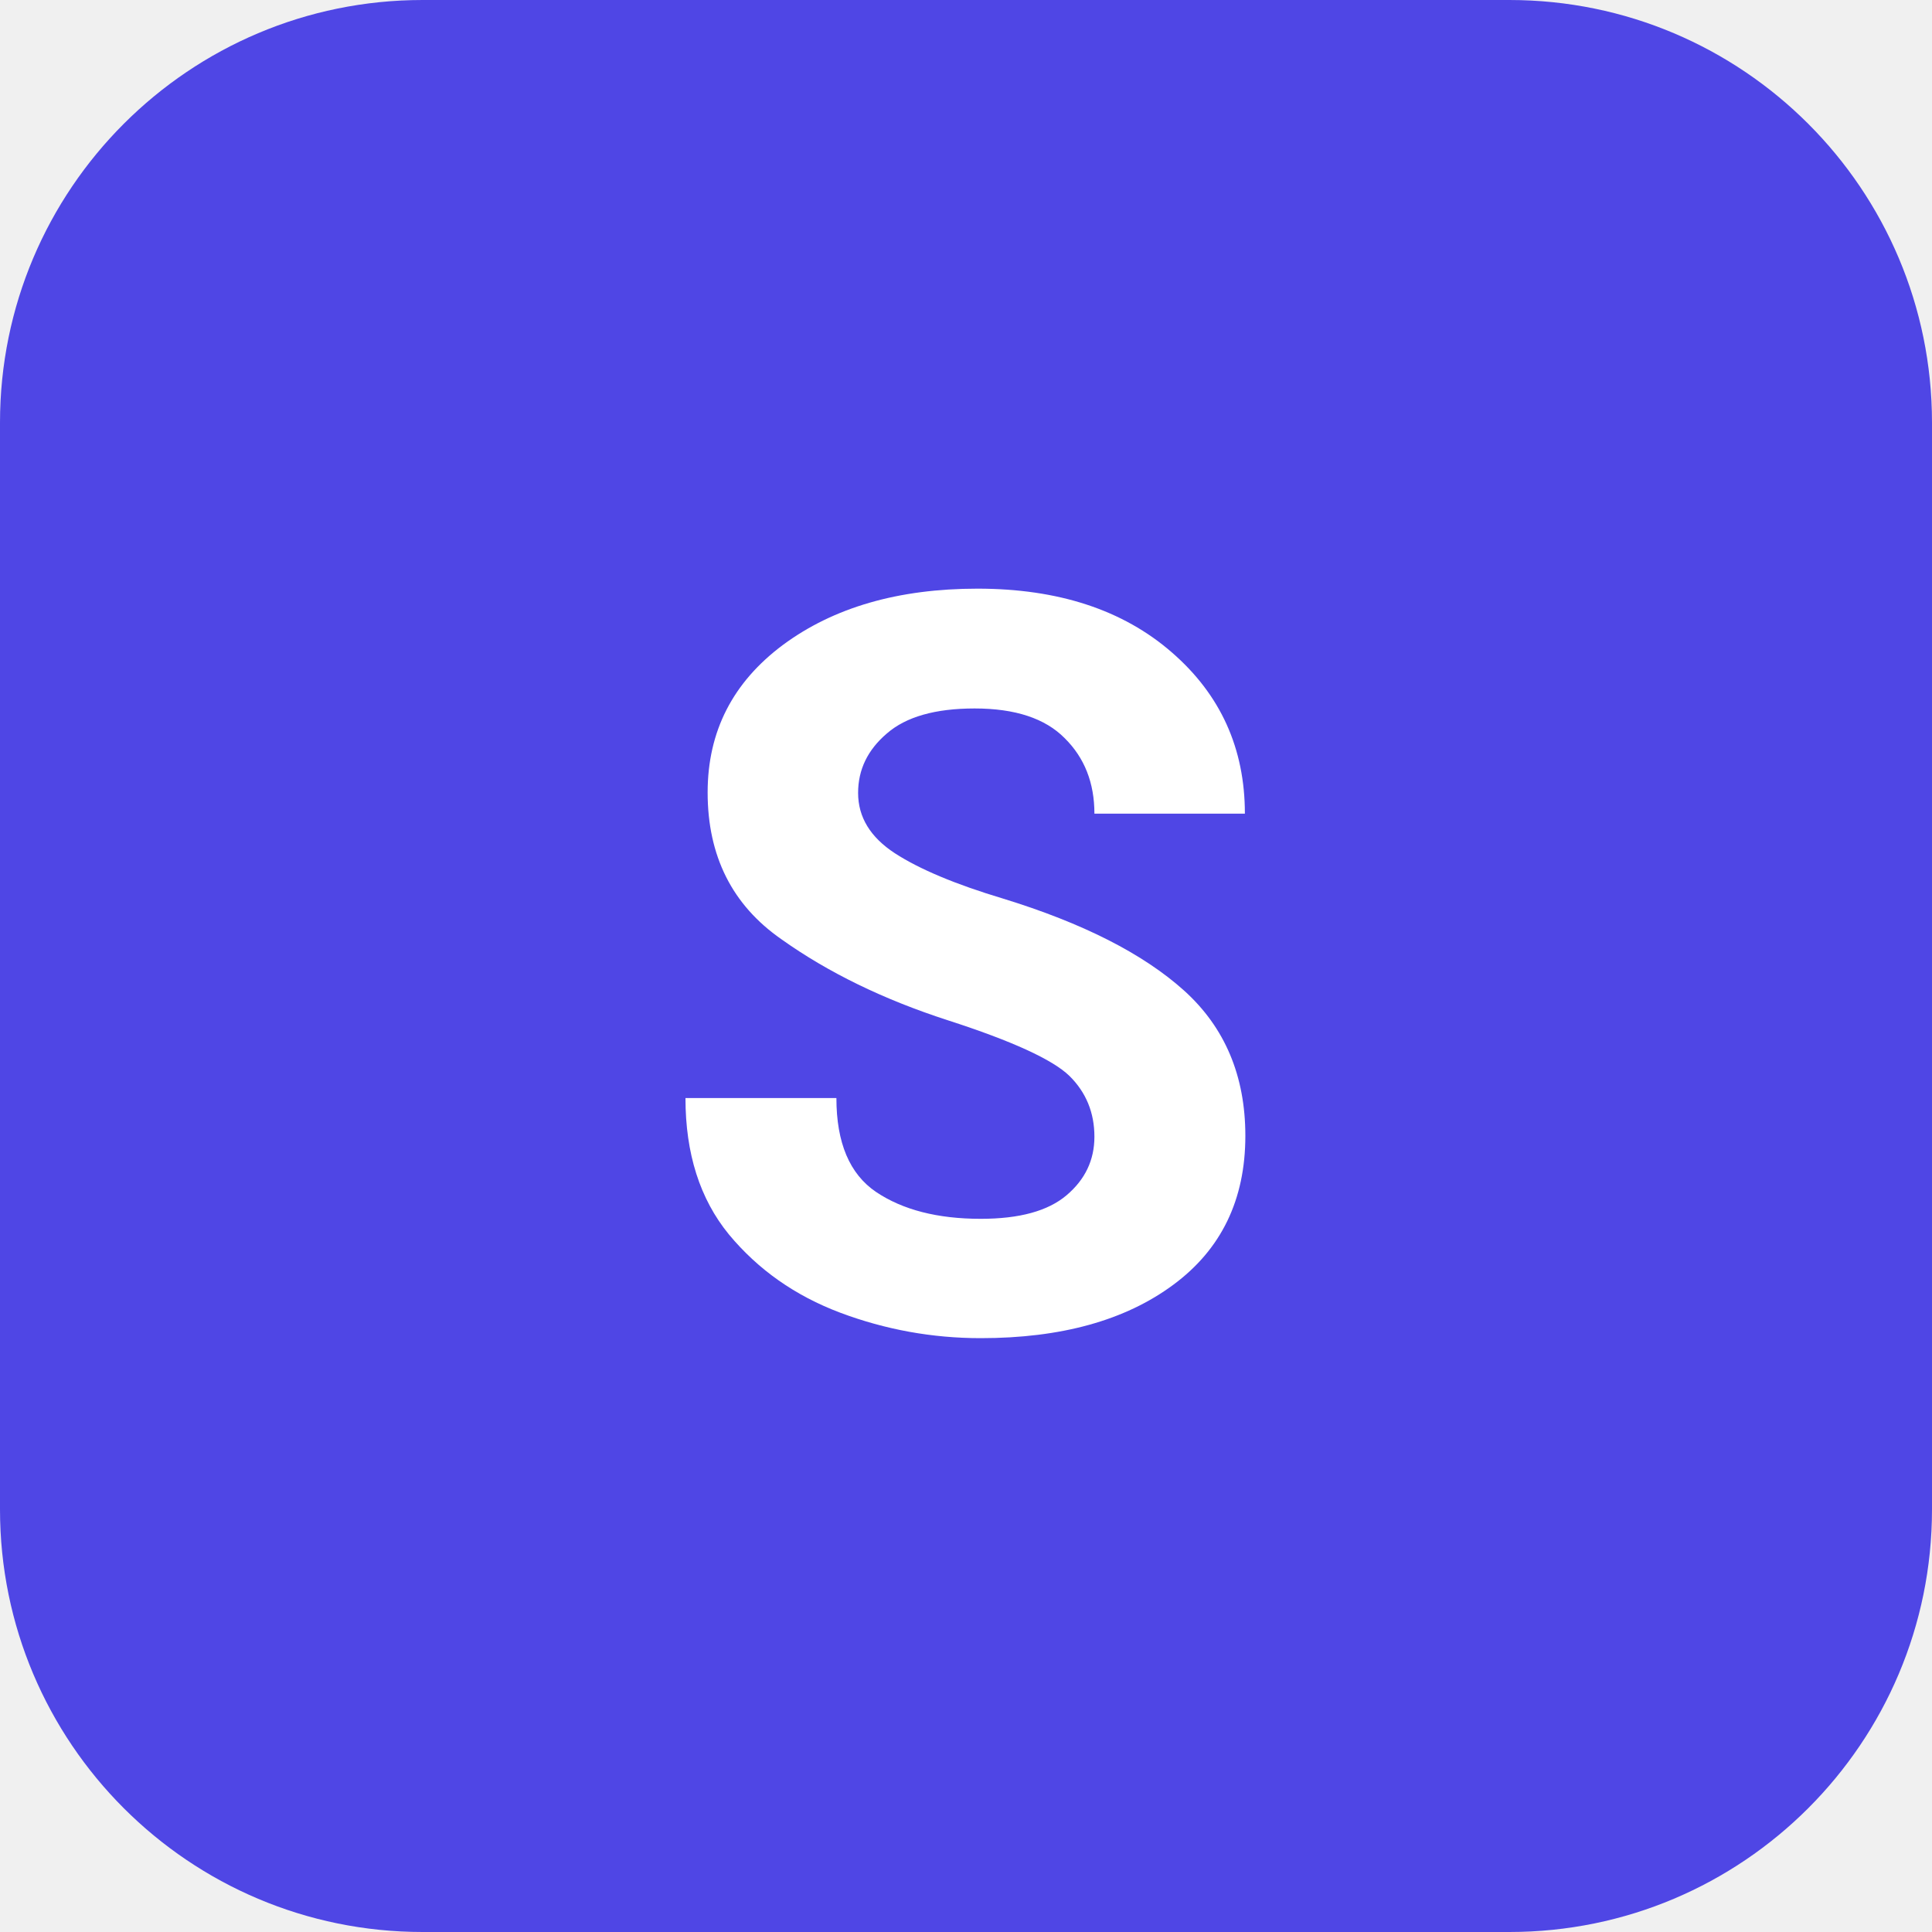
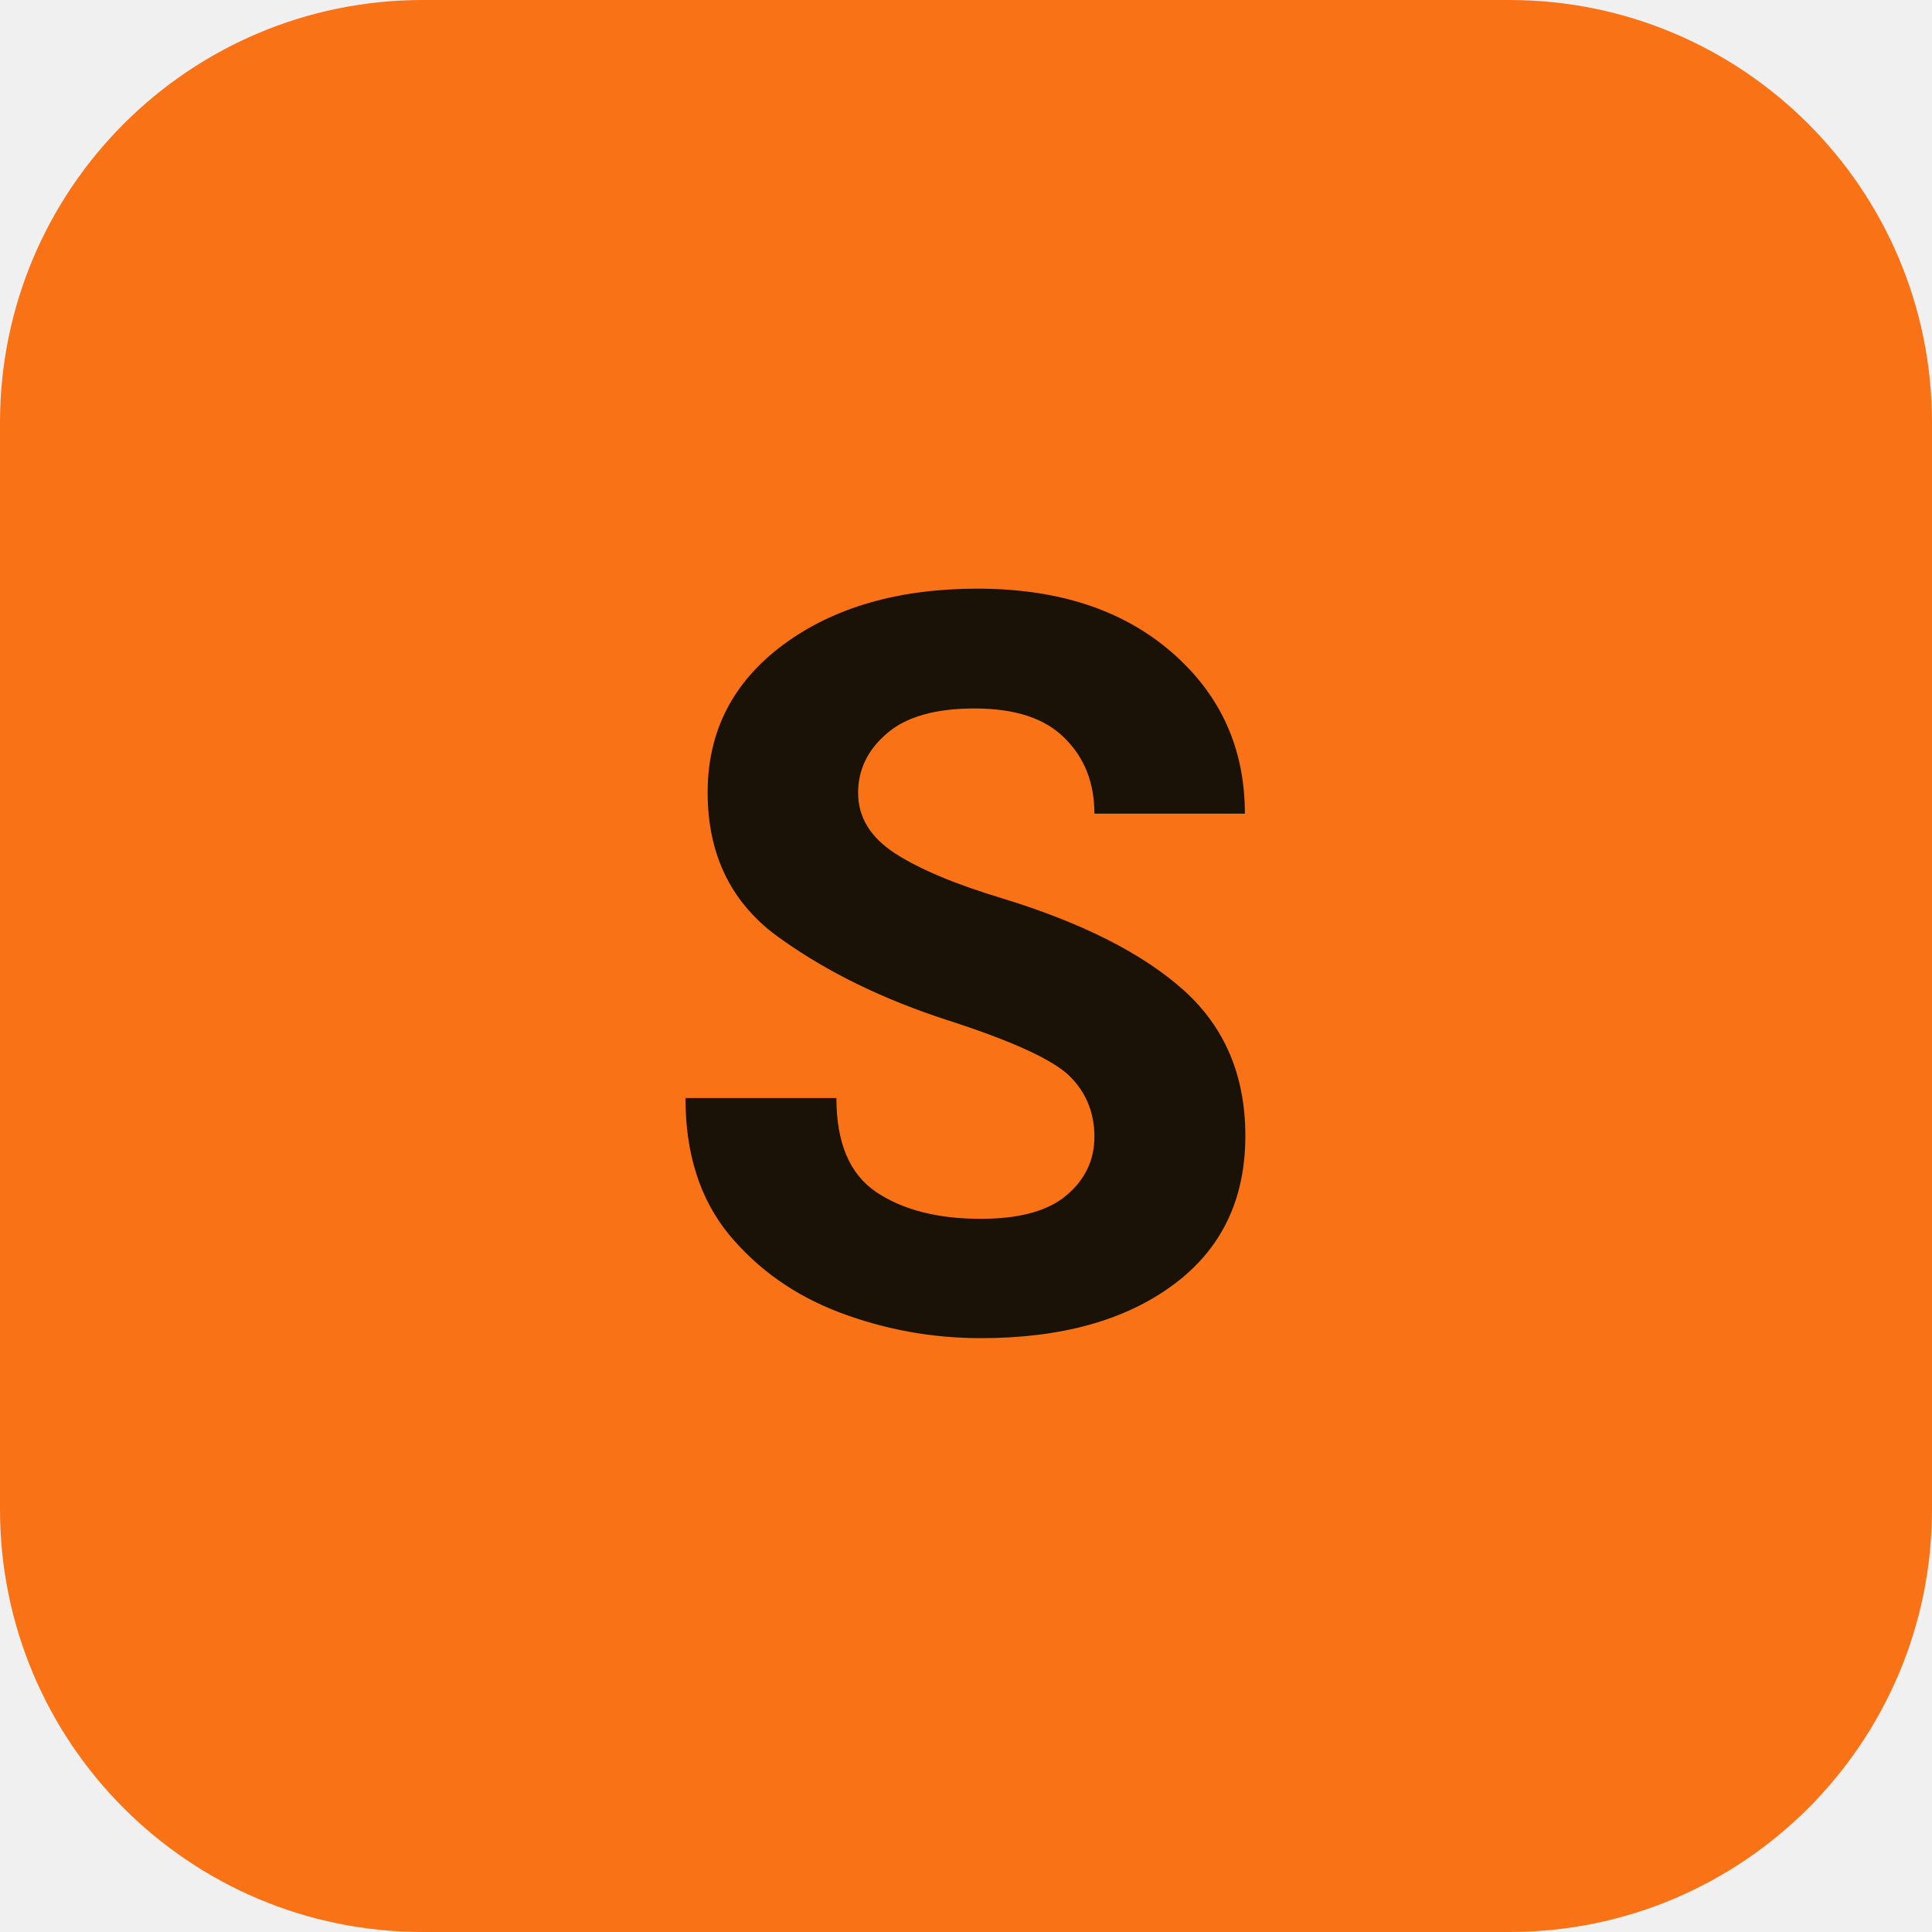
<svg xmlns="http://www.w3.org/2000/svg" viewBox="0 0 64 64" width="64" height="64">
-   <rect width="64" height="64" rx="14" fill="#4f46e5" />
-   <text x="32" y="44" font-family="system-ui, -apple-system, Segoe UI, Roboto, sans-serif" font-size="34" font-weight="700" fill="#ffffff" text-anchor="middle">S</text>
+   <rect width="64" height="64" rx="14" fill="#f97316" />
+   <text x="32" y="44" font-family="system-ui, -apple-system, Segoe UI, Roboto, sans-serif" font-size="34" font-weight="700" fill="#1a1207" text-anchor="middle">S</text>
</svg>
